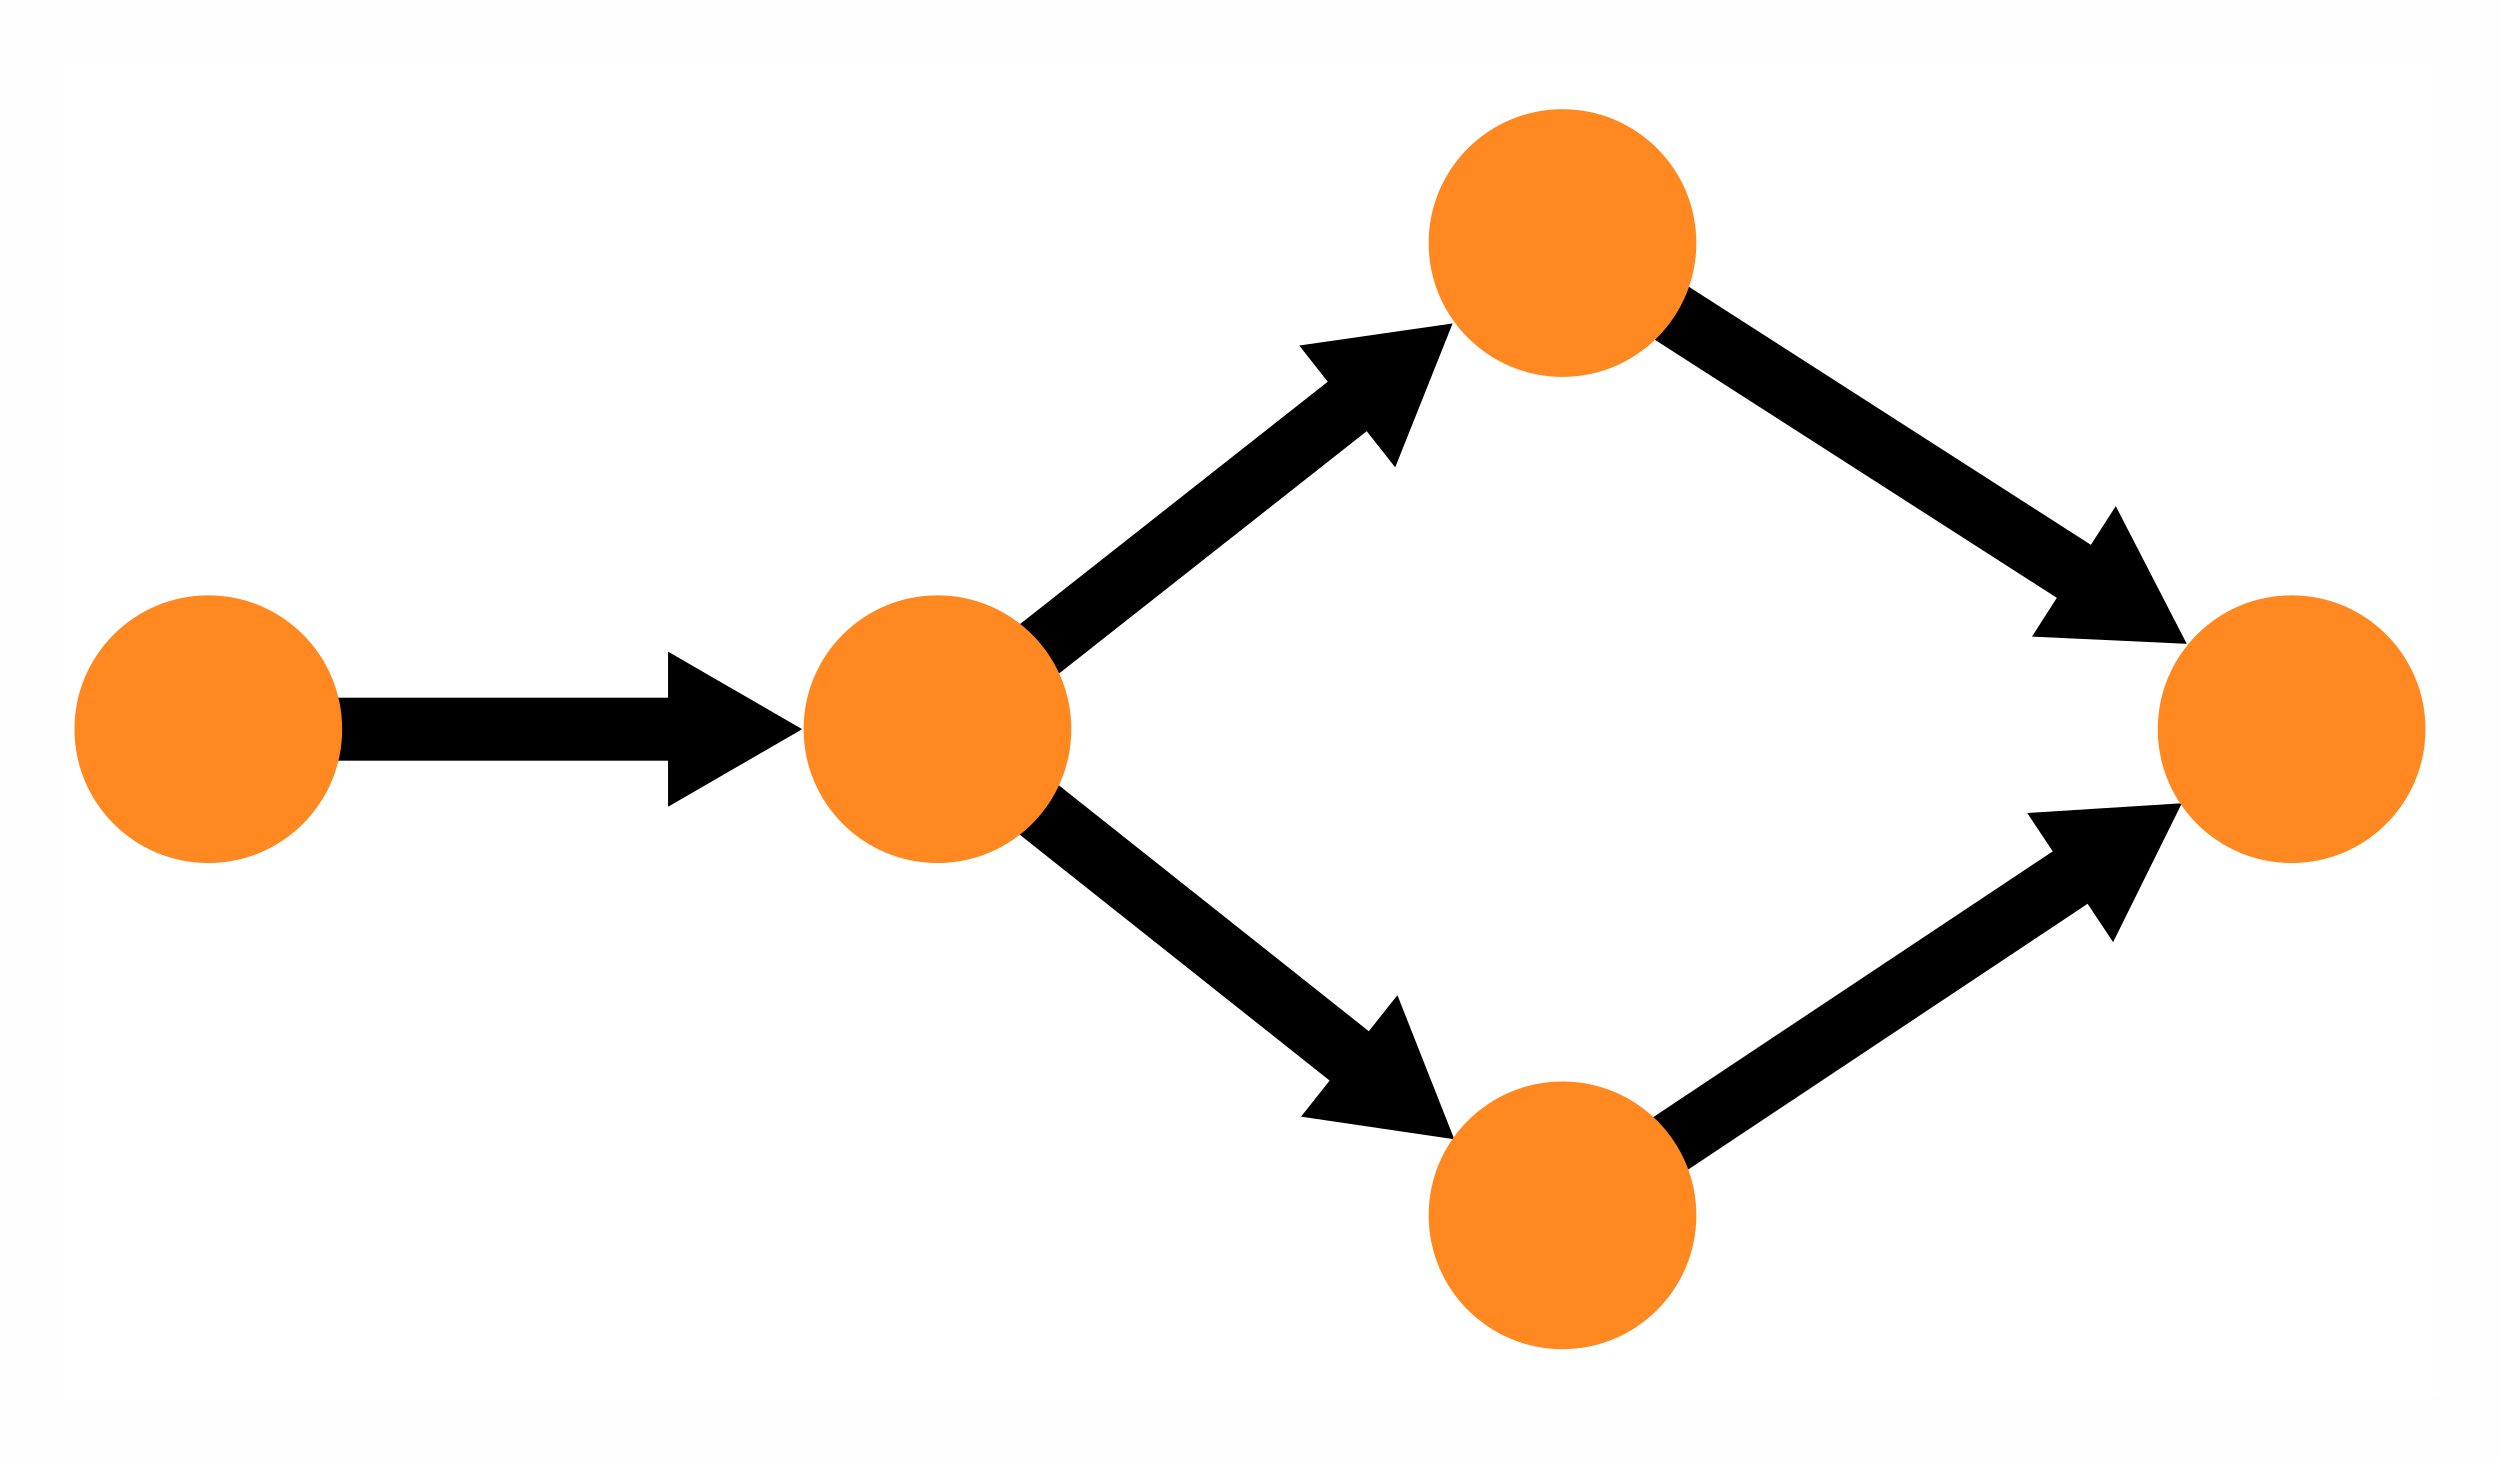
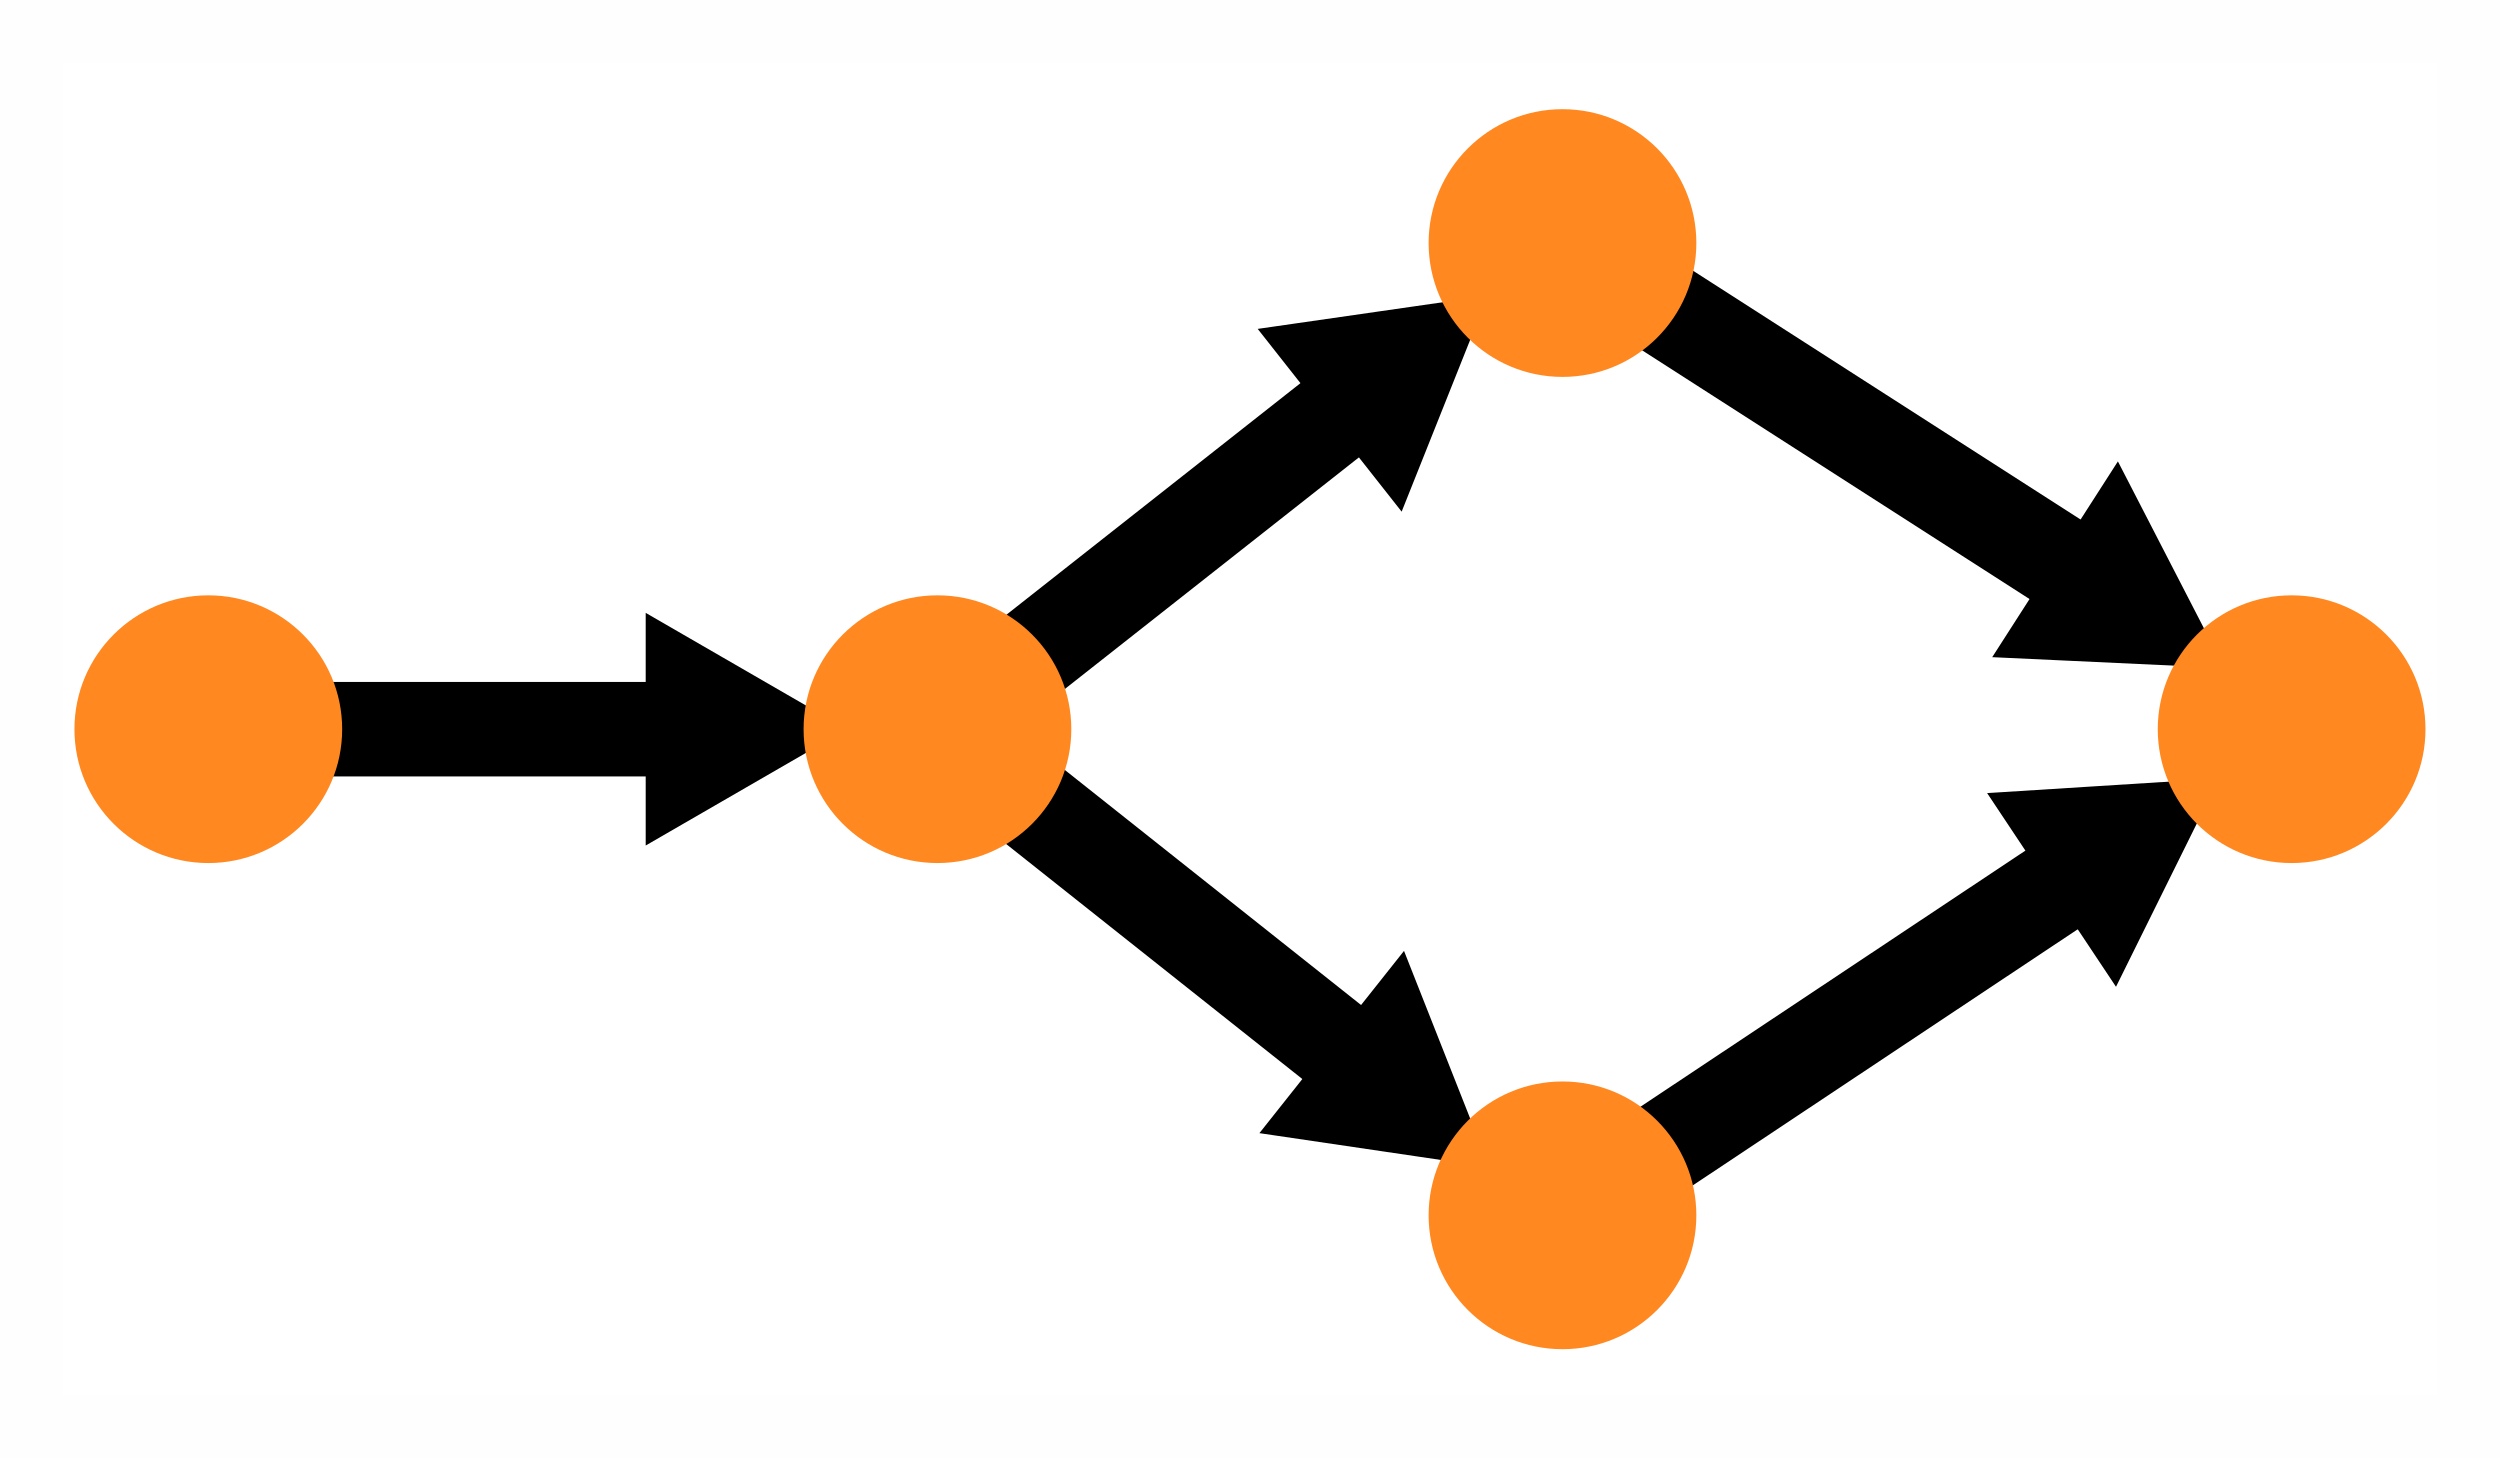
<svg xmlns="http://www.w3.org/2000/svg" width="60" height="35" viewBox="0 0 15.875 9.26" version="1.1" id="svg8">
  <defs id="defs2">
-     <marker orient="auto" refY="0" refX="0" id="marker34621" style="overflow:visible">
-       <path id="path34619" d="M 5.77,0 -2.88,5 V -5 Z" style="fill:#000000;fill-opacity:1;fill-rule:evenodd;stroke:#000000;stroke-width:1pt;stroke-opacity:1" transform="scale(0.2)" />
+     <marker style="overflow:visible" id="marker144775" refX="0" refY="0" orient="auto">
+       <path transform="scale(0.2)" style="fill:#000000;fill-opacity:1;fill-rule:evenodd;stroke:#000000;stroke-width:1pt;stroke-opacity:1" d="M 5.77,0 -2.88,5 V -5 Z" id="path144773" />
    </marker>
-     <marker orient="auto" refY="0" refX="0" id="marker34197" style="overflow:visible">
-       <path id="path34195" d="M 5.77,0 -2.88,5 V -5 Z" style="fill:#000000;fill-opacity:1;fill-rule:evenodd;stroke:#000000;stroke-width:1pt;stroke-opacity:1" transform="scale(0.2)" />
+     <marker style="overflow:visible" id="marker143697" refX="0" refY="0" orient="auto">
+       <path transform="scale(0.2)" style="fill:#000000;fill-opacity:1;fill-rule:evenodd;stroke:#000000;stroke-width:1pt;stroke-opacity:1" d="M 5.77,0 -2.88,5 V -5 Z" id="path143695" />
    </marker>
-     <marker orient="auto" refY="0" refX="0" id="marker33779" style="overflow:visible">
-       <path id="path33777" d="M 5.77,0 -2.88,5 V -5 Z" style="fill:#000000;fill-opacity:1;fill-rule:evenodd;stroke:#000000;stroke-width:1pt;stroke-opacity:1" transform="scale(0.2)" />
+     <marker style="overflow:visible" id="marker142625" refX="0" refY="0" orient="auto">
+       <path transform="scale(0.2)" style="fill:#000000;fill-opacity:1;fill-rule:evenodd;stroke:#000000;stroke-width:1pt;stroke-opacity:1" d="M 5.77,0 -2.88,5 V -5 Z" id="path142623" />
    </marker>
-     <marker orient="auto" refY="0" refX="0" id="marker33367" style="overflow:visible">
-       <path id="path33365" d="M 5.77,0 -2.88,5 V -5 Z" style="fill:#000000;fill-opacity:1;fill-rule:evenodd;stroke:#000000;stroke-width:1pt;stroke-opacity:1" transform="scale(0.2)" />
+     <marker style="overflow:visible" id="marker141559" refX="0" refY="0" orient="auto">
+       <path transform="scale(0.2)" style="fill:#000000;fill-opacity:1;fill-rule:evenodd;stroke:#000000;stroke-width:1pt;stroke-opacity:1" d="M 5.77,0 -2.88,5 V -5 Z" id="path141557" />
    </marker>
-     <marker orient="auto" refY="0" refX="0" id="marker33357" style="overflow:visible">
-       <path id="path33355" d="M 5.77,0 -2.88,5 V -5 Z" style="fill:#000000;fill-opacity:1;fill-rule:evenodd;stroke:#000000;stroke-width:1pt;stroke-opacity:1" transform="scale(0.2)" />
+     <marker style="overflow:visible" id="marker140499" refX="0" refY="0" orient="auto">
+       <path transform="scale(0.2)" style="fill:#000000;fill-opacity:1;fill-rule:evenodd;stroke:#000000;stroke-width:1pt;stroke-opacity:1" d="M 5.77,0 -2.88,5 V -5 Z" id="path140497" />
    </marker>
  </defs>
-   <g id="layer3" style="display:none" transform="translate(7.1982189e-8,-53.31325)">
-     <rect style="display:inline;opacity:0.653;vector-effect:none;fill:#d0d0d0;fill-opacity:1;stroke:none;stroke-width:0.6;stroke-linecap:butt;stroke-linejoin:round;stroke-miterlimit:4;stroke-dasharray:none;stroke-dashoffset:0;stroke-opacity:1;paint-order:markers stroke fill" id="rect20647" width="15.875" height="9.26" x="-8.7420148e-08" y="81.094" />
-     <rect y="67.204" x="1.7648263e-07" height="9.26" width="15.875" id="rect20651" style="display:inline;opacity:0.653;vector-effect:none;fill:#d0d0d0;fill-opacity:1;stroke:none;stroke-width:0.6;stroke-linecap:butt;stroke-linejoin:round;stroke-miterlimit:4;stroke-dasharray:none;stroke-dashoffset:0;stroke-opacity:1;paint-order:markers stroke fill" />
-     <rect style="display:inline;opacity:0.653;vector-effect:none;fill:#d0d0d0;fill-opacity:1;stroke:none;stroke-width:0.6;stroke-linecap:butt;stroke-linejoin:round;stroke-miterlimit:4;stroke-dasharray:none;stroke-dashoffset:0;stroke-opacity:1;paint-order:markers stroke fill" id="rect20653" width="15.875" height="9.26" x="0" y="53.313" />
-     <rect y="39.423" x="0" height="9.26" width="15.875" id="rect20655" style="display:inline;opacity:0.653;vector-effect:none;fill:#d0d0d0;fill-opacity:1;stroke:none;stroke-width:0.6;stroke-linecap:butt;stroke-linejoin:round;stroke-miterlimit:4;stroke-dasharray:none;stroke-dashoffset:0;stroke-opacity:1;paint-order:markers stroke fill" />
-     <rect style="display:inline;opacity:0.653;vector-effect:none;fill:#d0d0d0;fill-opacity:1;stroke:none;stroke-width:0.6;stroke-linecap:butt;stroke-linejoin:round;stroke-miterlimit:4;stroke-dasharray:none;stroke-dashoffset:0;stroke-opacity:1;paint-order:markers stroke fill" id="rect20657" width="15.875" height="9.26" x="5.7648265e-07" y="25.532" />
-     <rect y="11.642" x="0" height="9.26" width="15.875" id="rect20659" style="display:inline;opacity:0.653;vector-effect:none;fill:#d0d0d0;fill-opacity:1;stroke:none;stroke-width:0.6;stroke-linecap:butt;stroke-linejoin:round;stroke-miterlimit:4;stroke-dasharray:none;stroke-dashoffset:0;stroke-opacity:1;paint-order:markers stroke fill" />
-     <rect style="display:inline;opacity:0.653;vector-effect:none;fill:#d0d0d0;fill-opacity:1;stroke:none;stroke-width:0.6;stroke-linecap:butt;stroke-linejoin:round;stroke-miterlimit:4;stroke-dasharray:none;stroke-dashoffset:0;stroke-opacity:1;paint-order:markers stroke fill" id="rect20661" width="15.875" height="9.26" x="1.9999979e-07" y="-16.139" />
-     <rect y="-2.249" x="-2.646978e-23" height="9.26" width="15.875" id="rect20663" style="display:inline;opacity:0.653;vector-effect:none;fill:#d0d0d0;fill-opacity:1;stroke:none;stroke-width:0.6;stroke-linecap:butt;stroke-linejoin:round;stroke-miterlimit:4;stroke-dasharray:none;stroke-dashoffset:0;stroke-opacity:1;paint-order:markers stroke fill" />
-     <rect style="display:inline;opacity:0.653;vector-effect:none;fill:#d0d0d0;fill-opacity:1;stroke:none;stroke-width:0.6;stroke-linecap:butt;stroke-linejoin:round;stroke-miterlimit:4;stroke-dasharray:none;stroke-dashoffset:0;stroke-opacity:1;paint-order:markers stroke fill" id="rect20665" width="15.875" height="9.26" x="2.0000026e-07" y="-30.03" />
-   </g>
-   <g id="layer2" style="display:inline" transform="translate(-3.208672,-46.69847)" />
  <g id="layer1" transform="translate(-3.208672,-46.69847)" style="display:inline">
-     <g id="directed_acyclic_graph" transform="translate(1.53945,12.33564)" style="opacity:1">
-       <path id="path815-9-3-8-9-7-3-8" d="M 11.591,42.08 15.051,39.778" style="fill:none;fill-rule:evenodd;stroke:#000000;stroke-width:0.4;stroke-linecap:butt;stroke-linejoin:miter;stroke-miterlimit:4;stroke-dasharray:none;stroke-opacity:1;marker-end:url(#marker34621)" />
-       <path id="path815-9-3-60-7-4-6" d="m 11.591,35.906 3.486,2.238" style="fill:none;fill-rule:evenodd;stroke:#000000;stroke-width:0.4;stroke-linecap:butt;stroke-linejoin:miter;stroke-miterlimit:4;stroke-dasharray:none;stroke-opacity:1;marker-end:url(#marker34197)" />
+     <g id="directed_acyclic_graph" transform="translate(1.53945,12.33564)" style="stroke-width:0.4;stroke-miterlimit:4;stroke-dasharray:none">
+       <path id="path815-9-3-8-9-7-3-8" d="M 11.591,42.08 15.051,39.778" style="fill:none;fill-rule:evenodd;stroke:#000000;stroke-width:0.6;stroke-linecap:butt;stroke-linejoin:miter;stroke-miterlimit:8;stroke-dasharray:none;stroke-opacity:1;marker-end:url(#marker144775)" />
+       <path id="path815-9-3-60-7-4-6" d="m 11.591,35.906 3.486,2.238" style="fill:none;fill-rule:evenodd;stroke:#000000;stroke-width:0.6;stroke-linecap:butt;stroke-linejoin:miter;stroke-miterlimit:8;stroke-dasharray:none;stroke-opacity:1;marker-end:url(#marker143697)" />
      <circle r="0.85" cy="38.993" cx="-16.221" id="path820-4-6-6-5-4-8" style="color:#000000;clip-rule:nonzero;display:inline;overflow:visible;visibility:visible;opacity:1;isolation:auto;mix-blend-mode:normal;color-interpolation:sRGB;color-interpolation-filters:linearRGB;solid-color:#000000;solid-opacity:1;vector-effect:none;fill:#ff8821;fill-opacity:1;fill-rule:nonzero;stroke:none;stroke-width:0.3;stroke-linecap:butt;stroke-linejoin:miter;stroke-miterlimit:4;stroke-dasharray:none;stroke-dashoffset:0;stroke-opacity:1;color-rendering:auto;image-rendering:auto;shape-rendering:auto;text-rendering:auto;enable-background:accumulate" transform="scale(-1,1)" />
-       <path id="path815-9-3-8-9-7-3" d="m 7.622,38.993 2.837,2.251" style="fill:none;fill-rule:evenodd;stroke:#000000;stroke-width:0.4;stroke-linecap:butt;stroke-linejoin:miter;stroke-miterlimit:4;stroke-dasharray:none;stroke-opacity:1;marker-end:url(#marker33779)" />
+       <path id="path815-9-3-8-9-7-3" d="m 7.622,38.993 2.837,2.251" style="fill:none;fill-rule:evenodd;stroke:#000000;stroke-width:0.6;stroke-linecap:butt;stroke-linejoin:miter;stroke-miterlimit:8;stroke-dasharray:none;stroke-opacity:1;marker-end:url(#marker142625)" />
      <circle transform="scale(1,-1)" r="0.85" cy="-42.08" cx="11.591" id="path820-4-3-0-9-6-1" style="color:#000000;clip-rule:nonzero;display:inline;overflow:visible;visibility:visible;opacity:1;isolation:auto;mix-blend-mode:normal;color-interpolation:sRGB;color-interpolation-filters:linearRGB;solid-color:#000000;solid-opacity:1;vector-effect:none;fill:#ff8821;fill-opacity:1;fill-rule:nonzero;stroke:none;stroke-width:0.3;stroke-linecap:butt;stroke-linejoin:miter;stroke-miterlimit:4;stroke-dasharray:none;stroke-dashoffset:0;stroke-opacity:1;color-rendering:auto;image-rendering:auto;shape-rendering:auto;text-rendering:auto;enable-background:accumulate" />
-       <path id="path815-9-3-60-7-4" d="M 7.622,38.993 10.447,36.768" style="fill:none;fill-rule:evenodd;stroke:#000000;stroke-width:0.4;stroke-linecap:butt;stroke-linejoin:miter;stroke-miterlimit:4;stroke-dasharray:none;stroke-opacity:1;marker-end:url(#marker33367)" />
-       <path id="path815-9-2-3-6" d="M 2.992,38.993 H 6.195" style="fill:none;fill-rule:evenodd;stroke:#000000;stroke-width:0.4;stroke-linecap:butt;stroke-linejoin:miter;stroke-miterlimit:4;stroke-dasharray:none;stroke-opacity:1;marker-end:url(#marker33357)" />
+       <path id="path815-9-3-60-7-4" d="M 7.622,38.993 10.447,36.768" style="fill:none;fill-rule:evenodd;stroke:#000000;stroke-width:0.6;stroke-linecap:butt;stroke-linejoin:miter;stroke-miterlimit:8;stroke-dasharray:none;stroke-opacity:1;marker-end:url(#marker141559)" />
+       <path id="path815-9-2-3-6" d="M 2.992,38.993 H 6.195" style="fill:none;fill-rule:evenodd;stroke:#000000;stroke-width:0.6;stroke-linecap:butt;stroke-linejoin:miter;stroke-miterlimit:8;stroke-dasharray:none;stroke-opacity:1;marker-end:url(#marker140499)" />
      <circle r="0.85" cy="38.993" cx="2.992" id="path820-2-7-6-9" style="color:#000000;clip-rule:nonzero;display:inline;overflow:visible;visibility:visible;opacity:1;isolation:auto;mix-blend-mode:normal;color-interpolation:sRGB;color-interpolation-filters:linearRGB;solid-color:#000000;solid-opacity:1;vector-effect:none;fill:#ff8821;fill-opacity:1;fill-rule:nonzero;stroke:none;stroke-width:0.3;stroke-linecap:butt;stroke-linejoin:miter;stroke-miterlimit:4;stroke-dasharray:none;stroke-dashoffset:0;stroke-opacity:1;color-rendering:auto;image-rendering:auto;shape-rendering:auto;text-rendering:auto;enable-background:accumulate" />
      <circle r="0.85" cy="38.993" cx="7.622" id="path820-4-6-6-5-4" style="color:#000000;clip-rule:nonzero;display:inline;overflow:visible;visibility:visible;opacity:1;isolation:auto;mix-blend-mode:normal;color-interpolation:sRGB;color-interpolation-filters:linearRGB;solid-color:#000000;solid-opacity:1;vector-effect:none;fill:#ff8821;fill-opacity:1;fill-rule:nonzero;stroke:none;stroke-width:0.3;stroke-linecap:butt;stroke-linejoin:miter;stroke-miterlimit:4;stroke-dasharray:none;stroke-dashoffset:0;stroke-opacity:1;color-rendering:auto;image-rendering:auto;shape-rendering:auto;text-rendering:auto;enable-background:accumulate" />
      <circle r="0.85" cy="35.906" cx="11.591" id="path820-4-3-1-6-22" style="color:#000000;clip-rule:nonzero;display:inline;overflow:visible;visibility:visible;opacity:1;isolation:auto;mix-blend-mode:normal;color-interpolation:sRGB;color-interpolation-filters:linearRGB;solid-color:#000000;solid-opacity:1;vector-effect:none;fill:#ff8821;fill-opacity:1;fill-rule:nonzero;stroke:none;stroke-width:0.3;stroke-linecap:butt;stroke-linejoin:miter;stroke-miterlimit:4;stroke-dasharray:none;stroke-dashoffset:0;stroke-opacity:1;color-rendering:auto;image-rendering:auto;shape-rendering:auto;text-rendering:auto;enable-background:accumulate" />
      <rect style="color:#000000;clip-rule:nonzero;display:inline;overflow:visible;visibility:visible;opacity:1;isolation:auto;mix-blend-mode:normal;color-interpolation:sRGB;color-interpolation-filters:linearRGB;solid-color:#000000;solid-opacity:1;vector-effect:none;fill:none;fill-opacity:1;fill-rule:nonzero;stroke:#160e00;stroke-width:0.4;stroke-linecap:butt;stroke-linejoin:miter;stroke-miterlimit:4;stroke-dasharray:none;stroke-dashoffset:0;stroke-opacity:0.004;color-rendering:auto;image-rendering:auto;shape-rendering:auto;text-rendering:auto;enable-background:accumulate" id="rect1488-3-0-48-1" width="15.475" height="8.86" x="1.869" y="34.563" />
    </g>
  </g>
</svg>
